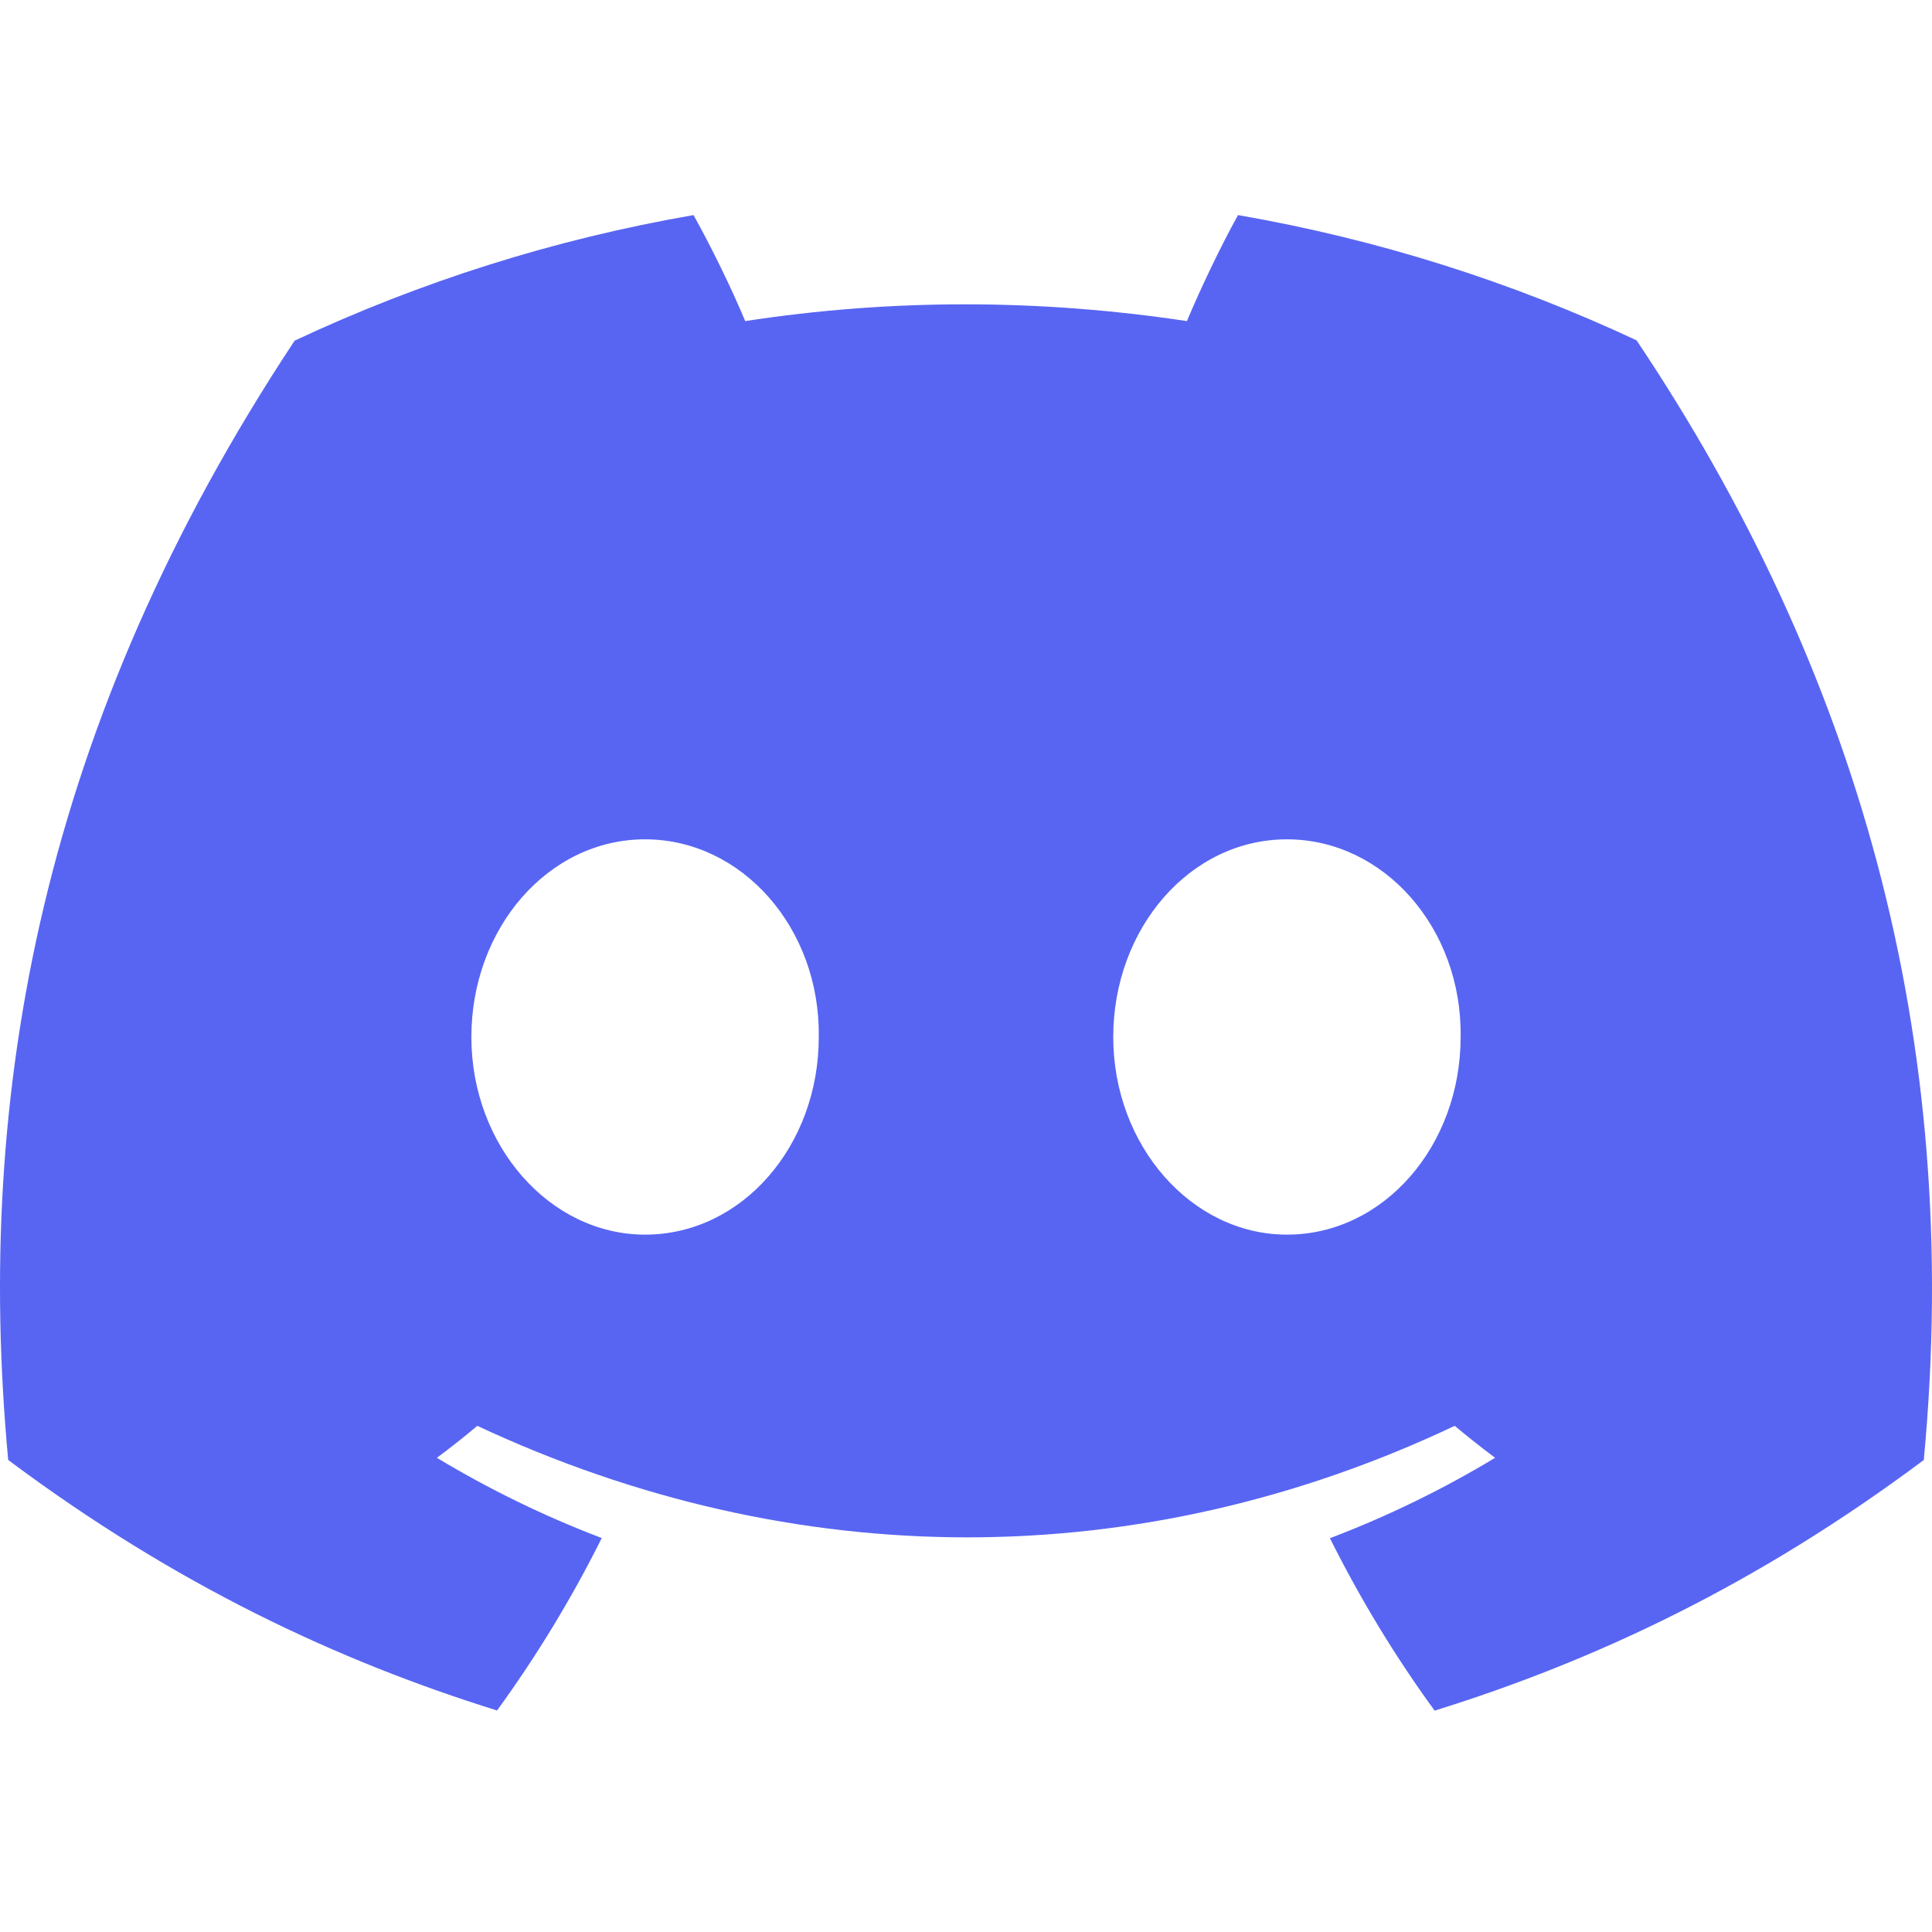
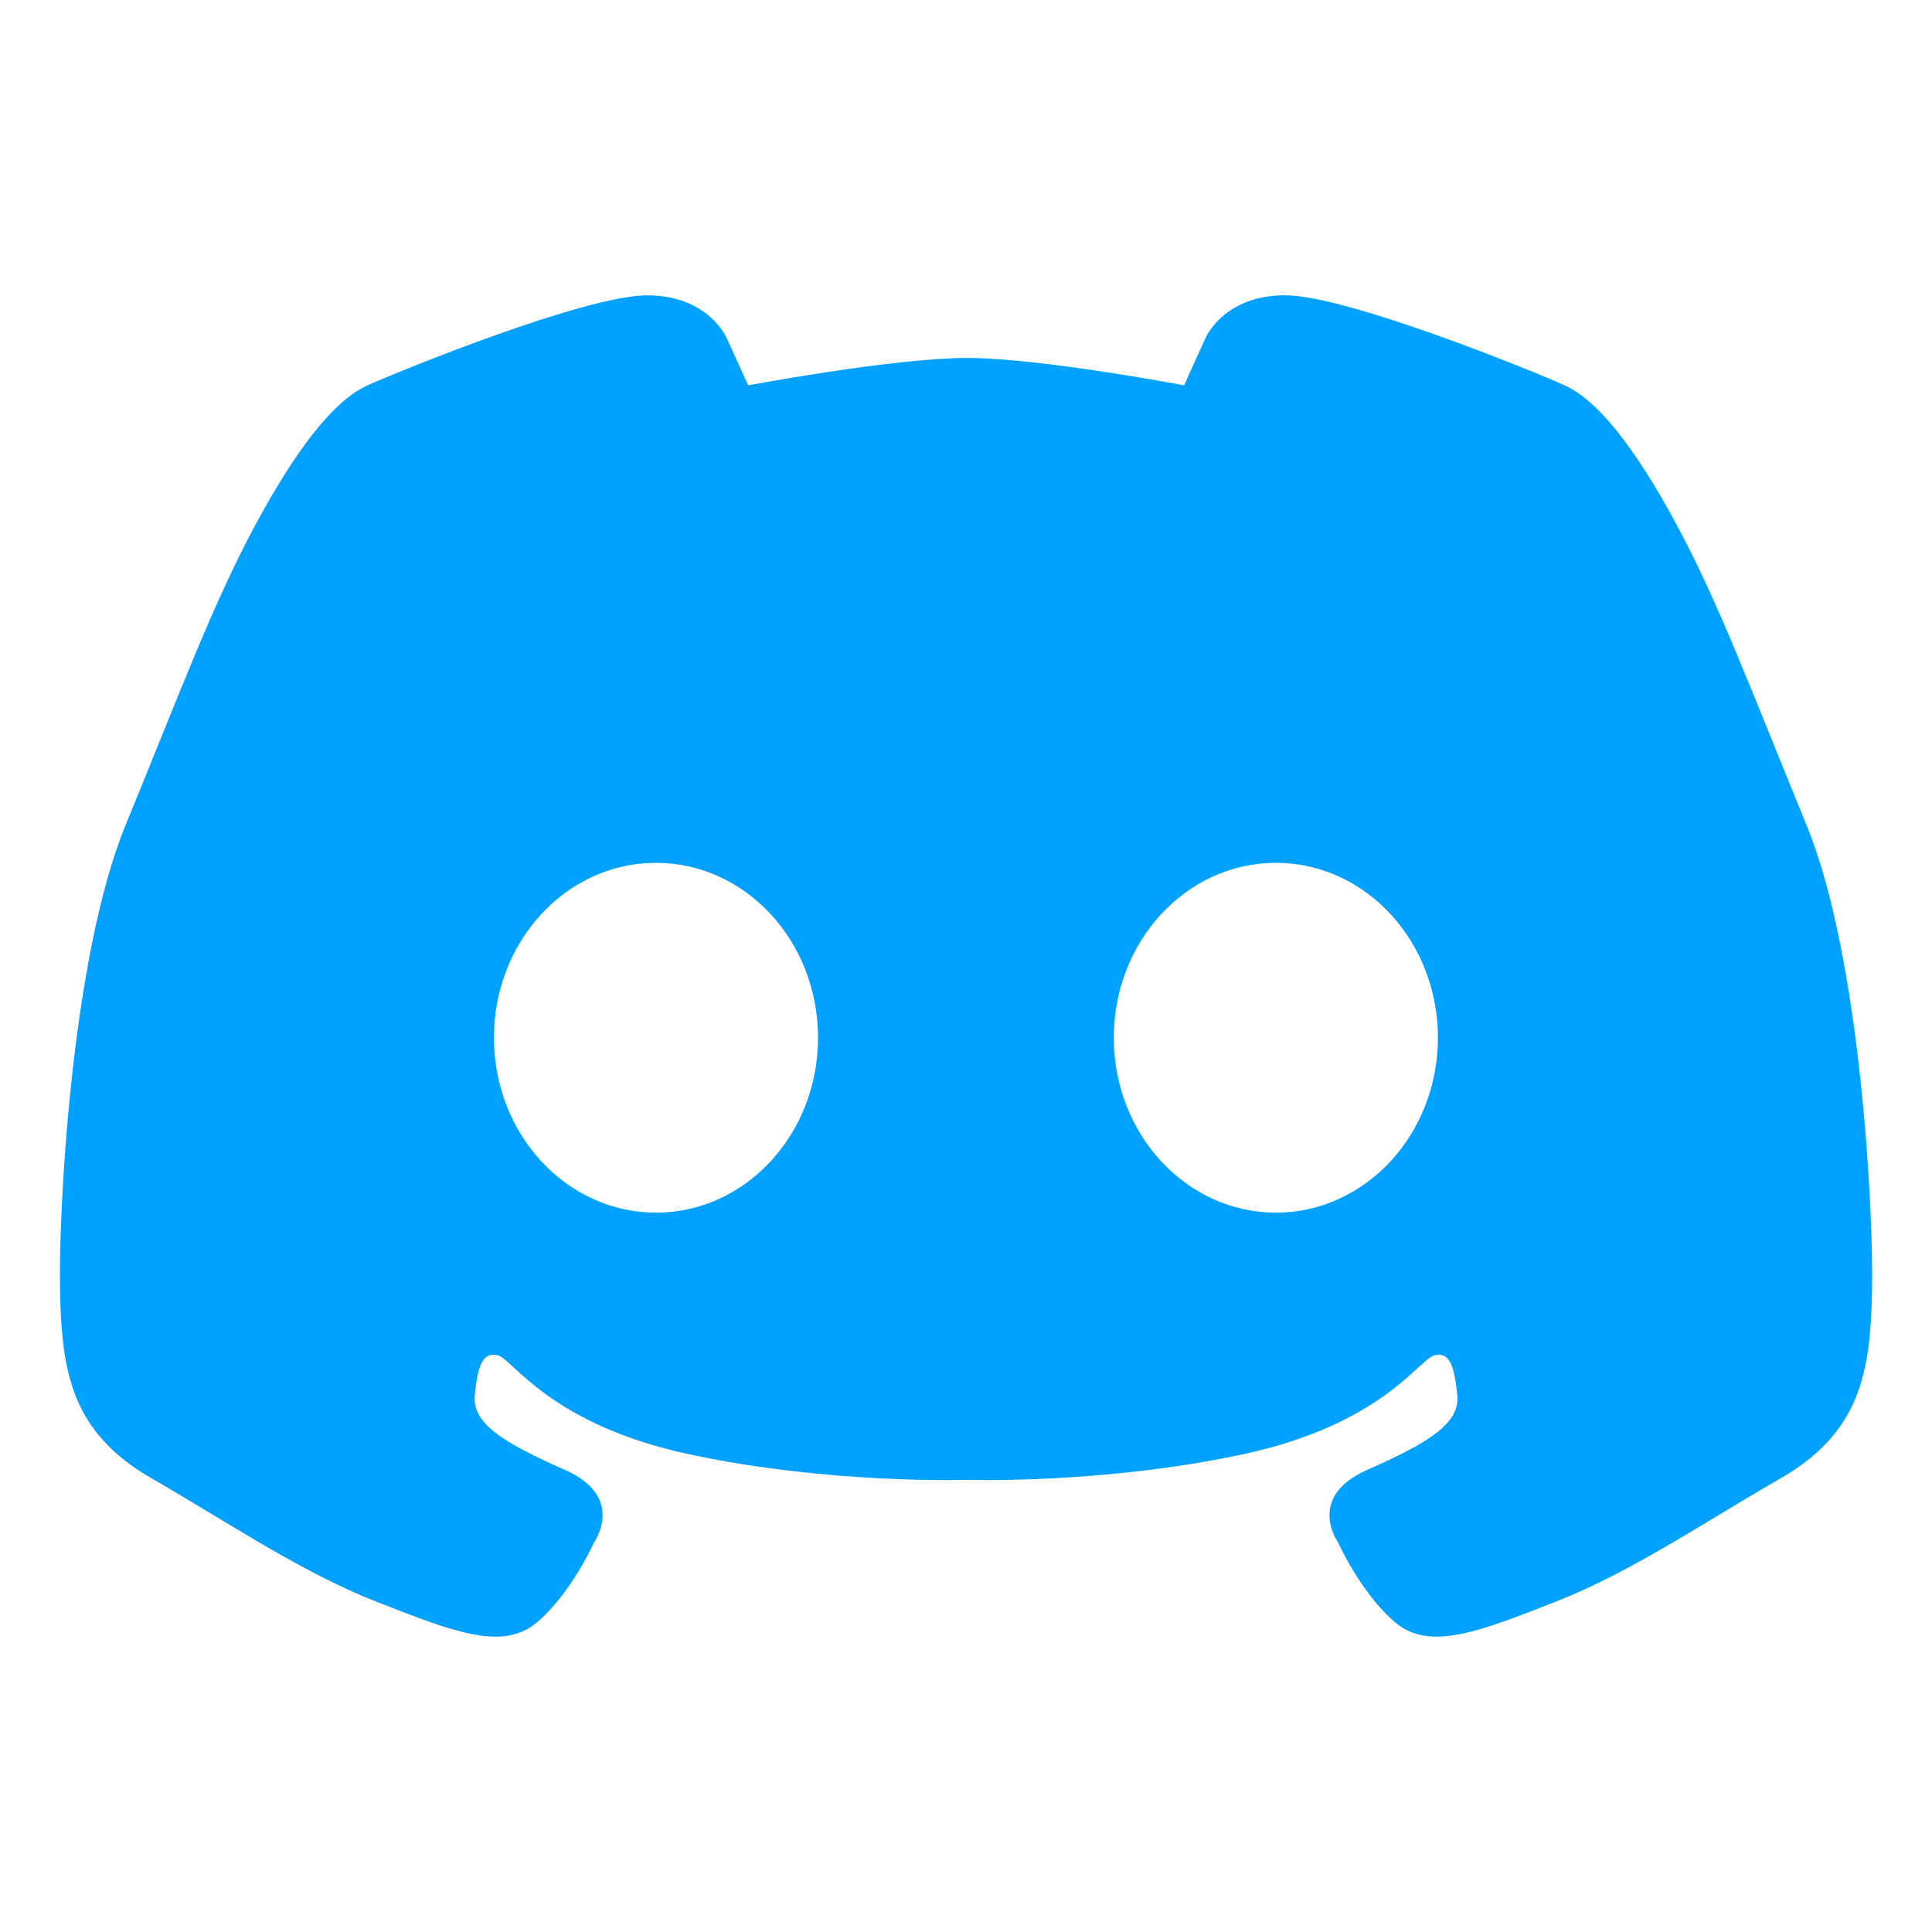
- <svg xmlns="http://www.w3.org/2000/svg" width="800px" height="800px" viewBox="0 -28.5 256 256" version="1.1" preserveAspectRatio="xMidYMid">
-   <g>
-     <path d="M216.856,16.597 C200.285,8.843 182.566,3.208 164.042,0 C161.767,4.113 159.109,9.645 157.276,14.046 C137.584,11.085 118.073,11.085 98.743,14.046 C96.911,9.645 94.193,4.113 91.897,0 C73.353,3.208 55.613,8.864 39.042,16.638 C5.618,67.147 -3.443,116.401 1.087,164.956 C23.256,181.511 44.74,191.568 65.862,198.149 C71.077,190.971 75.728,183.341 79.735,175.3 C72.104,172.401 64.795,168.822 57.889,164.668 C59.721,163.311 61.513,161.891 63.245,160.431 C105.367,180.133 151.135,180.133 192.755,160.431 C194.506,161.891 196.298,163.311 198.11,164.668 C191.184,168.843 183.855,172.421 176.224,175.321 C180.23,183.341 184.862,190.992 190.097,198.169 C211.239,191.588 232.743,181.532 254.912,164.956 C260.228,108.668 245.831,59.866 216.856,16.597 Z M85.474,135.095 C72.829,135.095 62.459,123.29 62.459,108.915 C62.459,94.54 72.608,82.715 85.474,82.715 C98.341,82.715 108.71,94.519 108.489,108.915 C108.509,123.29 98.341,135.095 85.474,135.095 Z M170.525,135.095 C157.88,135.095 147.511,123.29 147.511,108.915 C147.511,94.54 157.659,82.715 170.525,82.715 C183.392,82.715 193.761,94.519 193.54,108.915 C193.54,123.29 183.392,135.095 170.525,135.095 Z" fill="#5865F2" fill-rule="nonzero">
- 
- </path>
+ <svg xmlns="http://www.w3.org/2000/svg" xmlns:xlink="http://www.w3.org/1999/xlink" height="128" id="svg8" version="1.1" viewBox="0 0 33.867 33.867" width="128">
+   <defs id="defs2">
+     <linearGradient id="linearGradient2202">
+       <stop id="stop2198" offset="0" style="stop-color:#f6f600;stop-opacity:1;" />
+       <stop id="stop2200" offset="1" style="stop-color:#f69134;stop-opacity:1" />
+     </linearGradient>
+     <linearGradient gradientTransform="matrix(0.3935203,0,0,0.3935204,-185.2718,93.82285)" gradientUnits="userSpaceOnUse" id="linearGradient3363" x1="12.263" x2="12.263" xlink:href="#linearGradient2202" y1="9.016" y2="14.681" />
+     <clipPath clipPathUnits="userSpaceOnUse" id="clipPath5369">
+       <rect height="62.675" id="rect5371" rx="1.323" ry="1.323" style="fill:#ffb93f;fill-opacity:1;stroke:none;stroke-width:4.498;stroke-linecap:butt;stroke-miterlimit:4;stroke-dasharray:none;stroke-dashoffset:0;stroke-opacity:1;paint-order:fill markers stroke" width="75.958" x="58.559" y="-39.476" />
+     </clipPath>
+   </defs>
+   <g id="layer1">
+     <path d="m 11.343,5.177 c -1.076,0 -4.32,1.316 -4.902,1.579 C 5.859,7.019 5.213,7.84 4.48,9.195 3.746,10.55 3.157,12.134 2.201,14.464 1.244,16.794 1.021,21.286 1.053,22.657 c 0.032,1.371 0.189,2.441 1.594,3.252 1.405,0.811 2.647,1.658 3.954,2.169 1.307,0.51 2.2,0.877 2.805,0.366 0.606,-0.51 1.005,-1.403 1.005,-1.403 0,0 0.574,-0.797 -0.51,-1.275 -1.084,-0.478 -1.626,-0.813 -1.578,-1.308 0.048,-0.494 0.127,-0.765 0.398,-0.701 0.271,0.064 0.909,1.211 3.364,1.737 2.455,0.526 4.849,0.447 4.849,0.447 0,0 2.394,0.079 4.849,-0.447 2.455,-0.526 3.093,-1.674 3.364,-1.737 0.271,-0.064 0.35,0.207 0.398,0.701 0.048,0.494 -0.494,0.829 -1.578,1.308 -1.084,0.478 -0.51,1.275 -0.51,1.275 0,0 0.399,0.893 1.005,1.403 0.606,0.51 1.498,0.144 2.805,-0.366 1.307,-0.51 2.549,-1.358 3.954,-2.169 1.405,-0.811 1.562,-1.881 1.594,-3.252 0.032,-1.371 -0.191,-5.864 -1.148,-8.194 -0.957,-2.33 -1.546,-3.914 -2.279,-5.269 -0.733,-1.355 -1.38,-2.176 -1.961,-2.439 -0.582,-0.263 -3.826,-1.579 -4.902,-1.579 -1.076,0 -1.394,0.75 -1.394,0.75 l -0.375,0.829 c 0,0 -2.521,-0.479 -3.804,-0.48 -1.284,-6.865e-4 -3.837,0.48 -3.837,0.48 L 12.738,5.927 c 0,0 -0.318,-0.75 -1.394,-0.75 z m 0.117,9.948 c 0.013,-9.9e-5 0.026,-9.9e-5 0.039,0 1.569,0 2.841,1.373 2.841,3.066 0,1.693 -1.272,3.066 -2.841,3.066 -1.569,0 -2.841,-1.373 -2.841,-3.066 -1.501e-4,-1.677 1.248,-3.043 2.801,-3.066 z m 10.906,0 c 0.013,-9.9e-5 0.026,-9.9e-5 0.039,0 1.553,0.023 2.801,1.389 2.801,3.066 0,1.693 -1.272,3.066 -2.841,3.066 -1.569,0 -2.841,-1.373 -2.841,-3.066 0,-1.693 1.272,-3.066 2.841,-3.066 z" id="path5373" style="fill:#00a1ff;fill-opacity:1;stroke:none;stroke-width:6.132;stroke-linecap:butt;stroke-miterlimit:4;stroke-dasharray:none;stroke-dashoffset:0;stroke-opacity:1;paint-order:fill markers stroke" />
  </g>
</svg>
